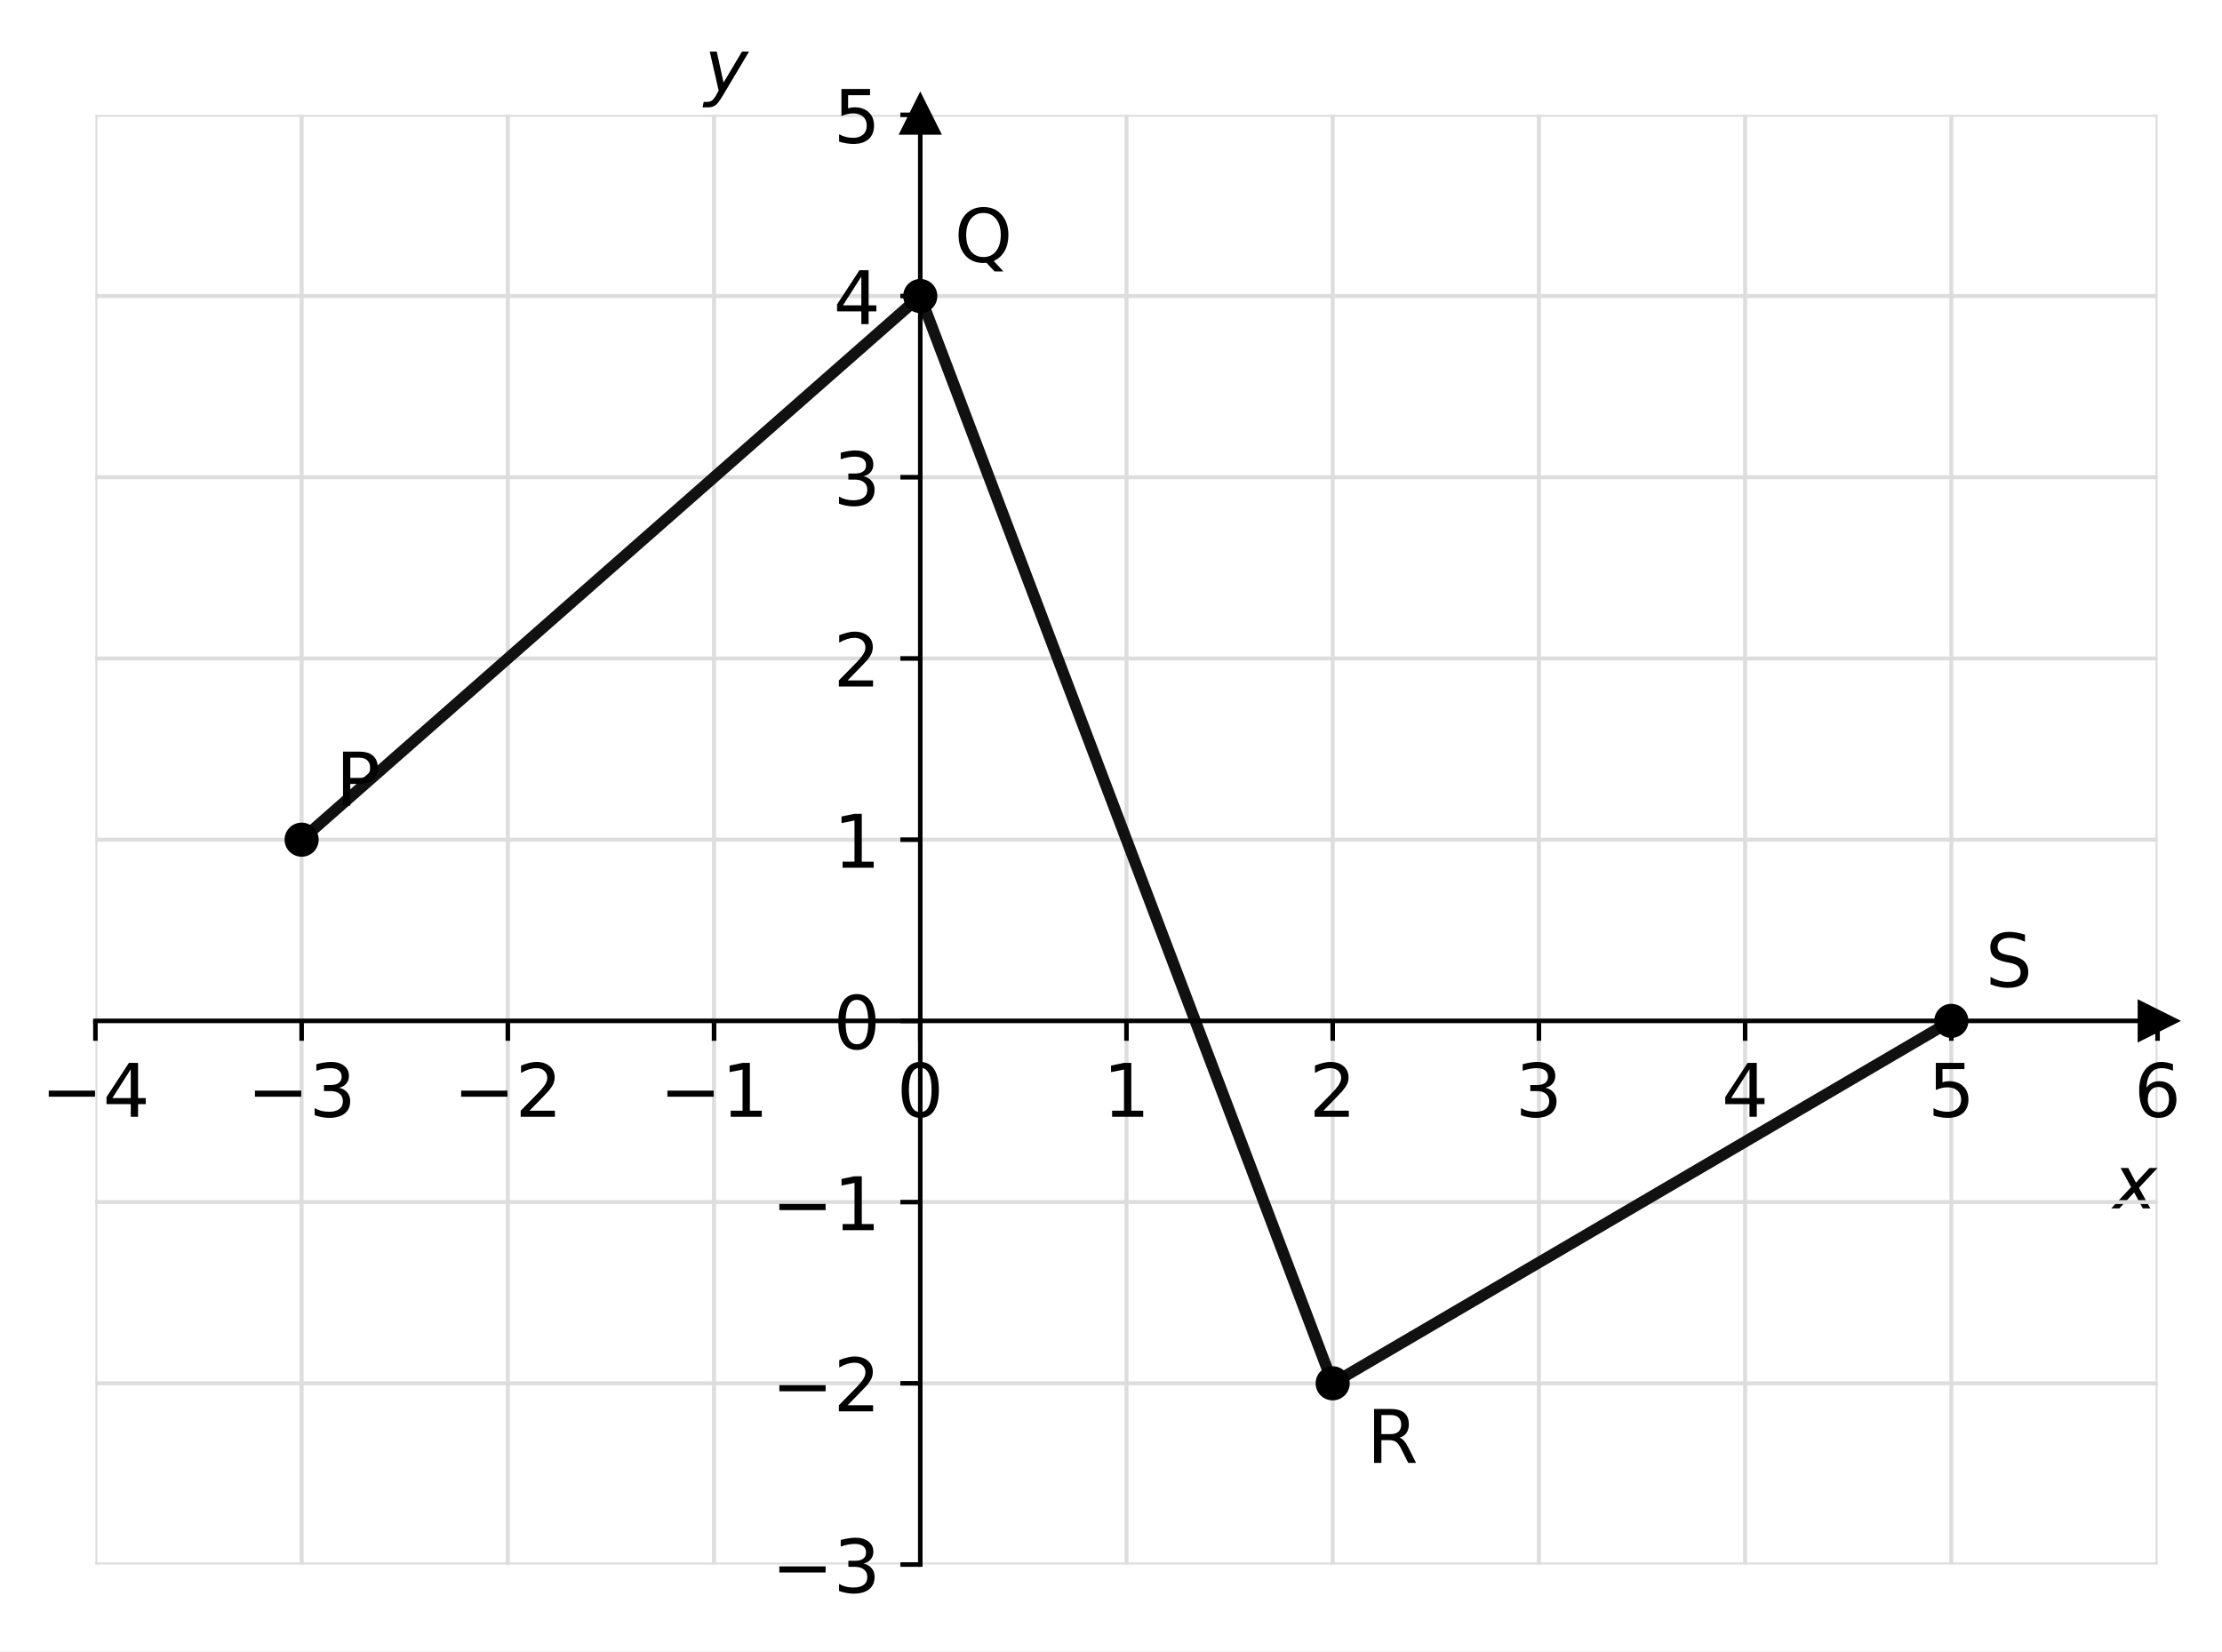
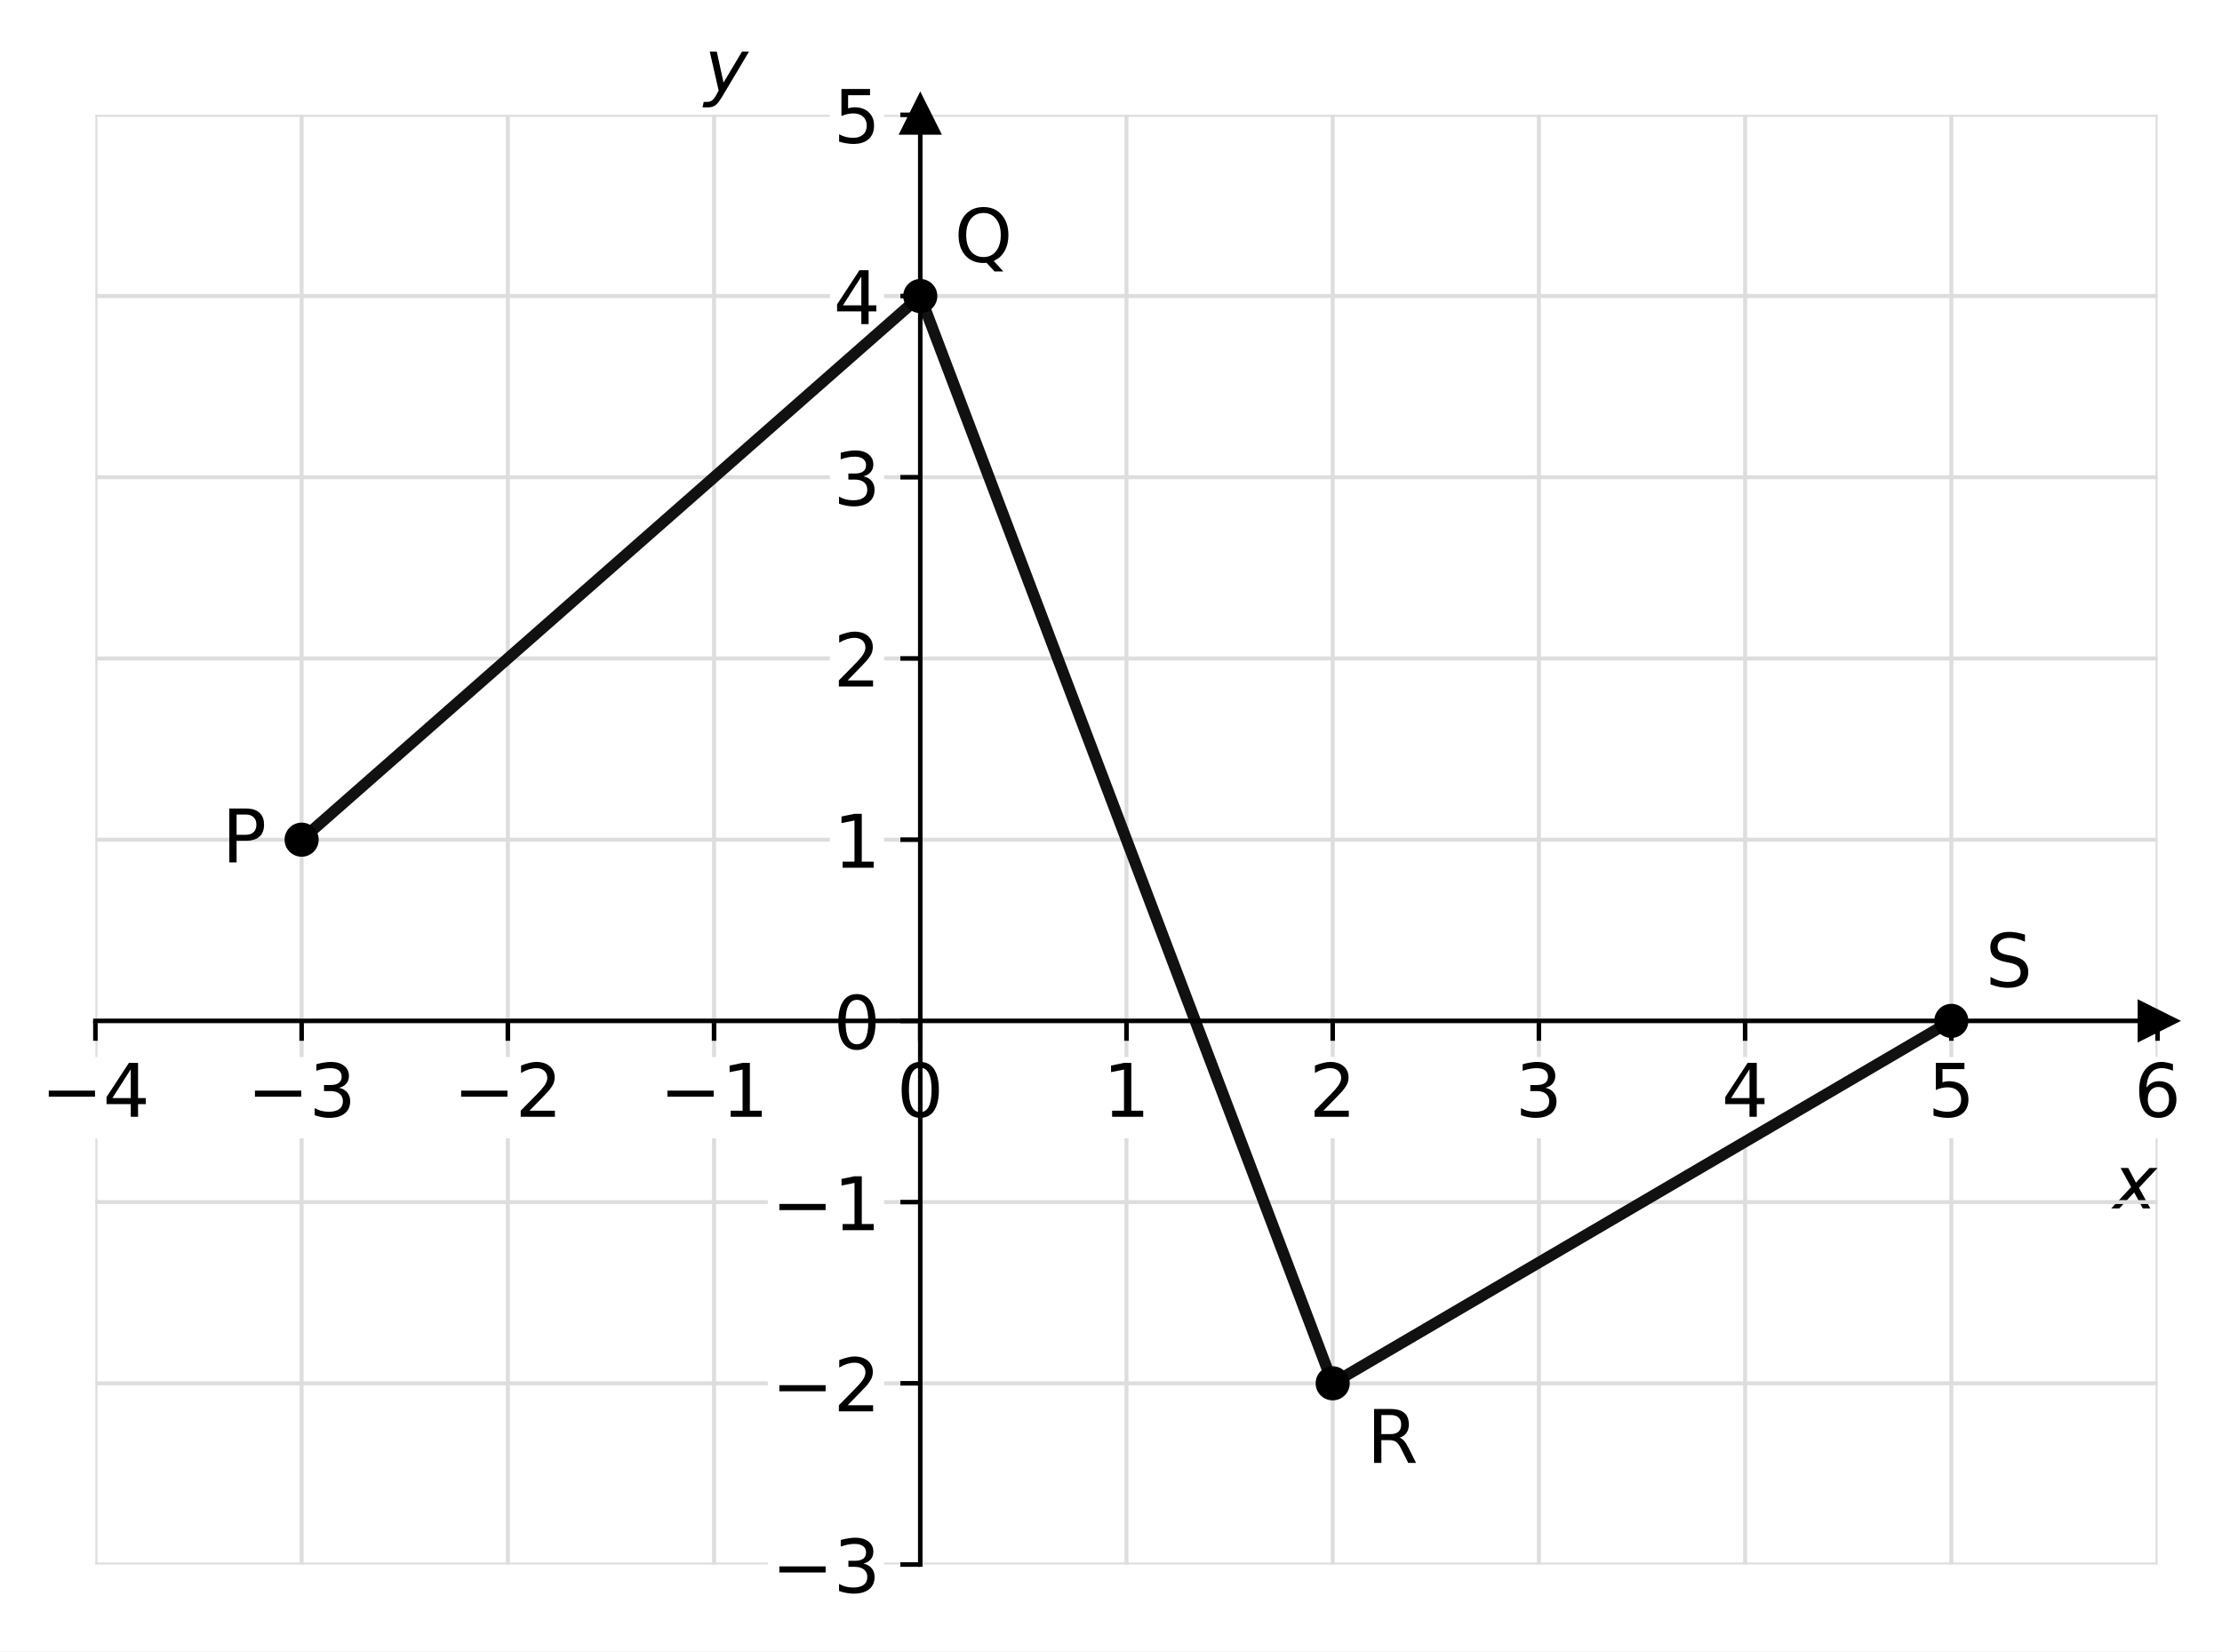
<svg xmlns="http://www.w3.org/2000/svg" xmlns:xlink="http://www.w3.org/1999/xlink" width="390.818pt" height="290.486pt" viewBox="0 0 390.818 290.486" version="1.1">
  <defs>
    <style type="text/css">*{stroke-linejoin: round; stroke-linecap: butt}</style>
  </defs>
  <g id="figure_1">
    <g id="patch_1">
      <path d="M 0 290.486  L 390.818 290.486  L 390.818 0  L 0 0  z " style="fill: #ffffff" />
    </g>
    <g id="axes_1">
      <g id="patch_2">
        <path d="M 16.782 275.224  L 379.482 275.224  L 379.482 20.2  L 16.782 20.2  z " style="fill: #ffffff" />
      </g>
      <g id="matplotlib.axis_1">
        <g id="xtick_1">
          <g id="line2d_1">
-             <path d="M 16.782 275.224  L 16.782 20.2  " clip-path="url(#p2eaba68228)" style="fill: none; stroke: #dddddd; stroke-width: 0.7; stroke-linecap: square" />
+             <path d="M 16.782 275.224  L 16.782 20.2  " clip-path="url(#pefaf5967d8)" style="fill: none; stroke: #dddddd; stroke-width: 0.7; stroke-linecap: square" />
          </g>
          <g id="line2d_2">
            <defs>
-               <path id="md6fe995804" d="M 0 0  L 0 3.5  " style="stroke: #000000; stroke-width: 0.8" />
+               <path id="m8c30ffdc0f" d="M 0 0  L 0 3.5  " style="stroke: #000000; stroke-width: 0.8" />
            </defs>
            <g>
-               <use xlink:href="#md6fe995804" x="16.782" y="179.59" style="stroke: #000000; stroke-width: 0.8" />
+               <use xlink:href="#m8c30ffdc0f" x="16.782" y="179.59" style="stroke: #000000; stroke-width: 0.8" />
            </g>
          </g>
          <g id="text_1">
+             <g id="patch_3">
+               <path d="M 6.55 200.24  L 27.015 200.24  L 27.015 185.94  L 6.55 185.94  z " style="fill: #ffffff" />
+             </g>
            <text style="font-size: 13px; font-family: 'DejaVu Sans'; text-anchor: middle" x="16.782" y="196.467" transform="rotate(-0 16.78242 196.467)">−4</text>
          </g>
        </g>
        <g id="xtick_2">
          <g id="line2d_3">
-             <path d="M 53.052 275.224  L 53.052 20.2  " clip-path="url(#p2eaba68228)" style="fill: none; stroke: #dddddd; stroke-width: 0.7; stroke-linecap: square" />
+             <path d="M 53.052 275.224  L 53.052 20.2  " clip-path="url(#pefaf5967d8)" style="fill: none; stroke: #dddddd; stroke-width: 0.7; stroke-linecap: square" />
          </g>
          <g id="line2d_4">
            <g>
-               <use xlink:href="#md6fe995804" x="53.052" y="179.59" style="stroke: #000000; stroke-width: 0.8" />
+               <use xlink:href="#m8c30ffdc0f" x="53.052" y="179.59" style="stroke: #000000; stroke-width: 0.8" />
            </g>
          </g>
          <g id="text_2">
+             <g id="patch_4">
+               <path d="M 42.82 200.24  L 63.285 200.24  L 63.285 185.94  L 42.82 185.94  z " style="fill: #ffffff" />
+             </g>
            <text style="font-size: 13px; font-family: 'DejaVu Sans'; text-anchor: middle" x="53.052" y="196.467" transform="rotate(-0 53.05242 196.467)">−3</text>
          </g>
        </g>
        <g id="xtick_3">
          <g id="line2d_5">
-             <path d="M 89.322 275.224  L 89.322 20.2  " clip-path="url(#p2eaba68228)" style="fill: none; stroke: #dddddd; stroke-width: 0.7; stroke-linecap: square" />
+             <path d="M 89.322 275.224  L 89.322 20.2  " clip-path="url(#pefaf5967d8)" style="fill: none; stroke: #dddddd; stroke-width: 0.7; stroke-linecap: square" />
          </g>
          <g id="line2d_6">
            <g>
-               <use xlink:href="#md6fe995804" x="89.322" y="179.59" style="stroke: #000000; stroke-width: 0.8" />
+               <use xlink:href="#m8c30ffdc0f" x="89.322" y="179.59" style="stroke: #000000; stroke-width: 0.8" />
            </g>
          </g>
          <g id="text_3">
+             <g id="patch_5">
+               <path d="M 79.09 200.24  L 99.555 200.24  L 99.555 185.94  L 79.09 185.94  z " style="fill: #ffffff" />
+             </g>
            <text style="font-size: 13px; font-family: 'DejaVu Sans'; text-anchor: middle" x="89.322" y="196.467" transform="rotate(-0 89.32242 196.467)">−2</text>
          </g>
        </g>
        <g id="xtick_4">
          <g id="line2d_7">
-             <path d="M 125.592 275.224  L 125.592 20.2  " clip-path="url(#p2eaba68228)" style="fill: none; stroke: #dddddd; stroke-width: 0.7; stroke-linecap: square" />
+             <path d="M 125.592 275.224  L 125.592 20.2  " clip-path="url(#pefaf5967d8)" style="fill: none; stroke: #dddddd; stroke-width: 0.7; stroke-linecap: square" />
          </g>
          <g id="line2d_8">
            <g>
-               <use xlink:href="#md6fe995804" x="125.592" y="179.59" style="stroke: #000000; stroke-width: 0.8" />
+               <use xlink:href="#m8c30ffdc0f" x="125.592" y="179.59" style="stroke: #000000; stroke-width: 0.8" />
            </g>
          </g>
          <g id="text_4">
+             <g id="patch_6">
+               <path d="M 115.36 200.24  L 135.825 200.24  L 135.825 185.94  L 115.36 185.94  z " style="fill: #ffffff" />
+             </g>
            <text style="font-size: 13px; font-family: 'DejaVu Sans'; text-anchor: middle" x="125.592" y="196.467" transform="rotate(-0 125.5924 196.467)">−1</text>
          </g>
        </g>
        <g id="xtick_5">
          <g id="line2d_9">
-             <path d="M 161.862 275.224  L 161.862 20.2  " clip-path="url(#p2eaba68228)" style="fill: none; stroke: #dddddd; stroke-width: 0.7; stroke-linecap: square" />
+             <path d="M 161.862 275.224  L 161.862 20.2  " clip-path="url(#pefaf5967d8)" style="fill: none; stroke: #dddddd; stroke-width: 0.7; stroke-linecap: square" />
          </g>
          <g id="line2d_10">
            <g>
-               <use xlink:href="#md6fe995804" x="161.862" y="179.59" style="stroke: #000000; stroke-width: 0.8" />
+               <use xlink:href="#m8c30ffdc0f" x="161.862" y="179.59" style="stroke: #000000; stroke-width: 0.8" />
            </g>
          </g>
          <g id="text_5">
+             <g id="patch_7">
+               <path d="M 157.077 200.24  L 166.648 200.24  L 166.648 185.94  L 157.077 185.94  z " style="fill: #ffffff" />
+             </g>
            <text style="font-size: 13px; font-family: 'DejaVu Sans'; text-anchor: middle" x="161.862" y="196.467" transform="rotate(-0 161.8624 196.467)">0</text>
          </g>
        </g>
        <g id="xtick_6">
          <g id="line2d_11">
-             <path d="M 198.132 275.224  L 198.132 20.2  " clip-path="url(#p2eaba68228)" style="fill: none; stroke: #dddddd; stroke-width: 0.7; stroke-linecap: square" />
+             <path d="M 198.132 275.224  L 198.132 20.2  " clip-path="url(#pefaf5967d8)" style="fill: none; stroke: #dddddd; stroke-width: 0.7; stroke-linecap: square" />
          </g>
          <g id="line2d_12">
            <g>
-               <use xlink:href="#md6fe995804" x="198.132" y="179.59" style="stroke: #000000; stroke-width: 0.8" />
+               <use xlink:href="#m8c30ffdc0f" x="198.132" y="179.59" style="stroke: #000000; stroke-width: 0.8" />
            </g>
          </g>
          <g id="text_6">
+             <g id="patch_8">
+               <path d="M 193.347 200.24  L 202.918 200.24  L 202.918 185.94  L 193.347 185.94  z " style="fill: #ffffff" />
+             </g>
            <text style="font-size: 13px; font-family: 'DejaVu Sans'; text-anchor: middle" x="198.132" y="196.467" transform="rotate(-0 198.1324 196.467)">1</text>
          </g>
        </g>
        <g id="xtick_7">
          <g id="line2d_13">
-             <path d="M 234.402 275.224  L 234.402 20.2  " clip-path="url(#p2eaba68228)" style="fill: none; stroke: #dddddd; stroke-width: 0.7; stroke-linecap: square" />
+             <path d="M 234.402 275.224  L 234.402 20.2  " clip-path="url(#pefaf5967d8)" style="fill: none; stroke: #dddddd; stroke-width: 0.7; stroke-linecap: square" />
          </g>
          <g id="line2d_14">
            <g>
-               <use xlink:href="#md6fe995804" x="234.402" y="179.59" style="stroke: #000000; stroke-width: 0.8" />
+               <use xlink:href="#m8c30ffdc0f" x="234.402" y="179.59" style="stroke: #000000; stroke-width: 0.8" />
            </g>
          </g>
          <g id="text_7">
+             <g id="patch_9">
+               <path d="M 229.617 200.24  L 239.188 200.24  L 239.188 185.94  L 229.617 185.94  z " style="fill: #ffffff" />
+             </g>
            <text style="font-size: 13px; font-family: 'DejaVu Sans'; text-anchor: middle" x="234.402" y="196.467" transform="rotate(-0 234.4024 196.467)">2</text>
          </g>
        </g>
        <g id="xtick_8">
          <g id="line2d_15">
-             <path d="M 270.672 275.224  L 270.672 20.2  " clip-path="url(#p2eaba68228)" style="fill: none; stroke: #dddddd; stroke-width: 0.7; stroke-linecap: square" />
+             <path d="M 270.672 275.224  L 270.672 20.2  " clip-path="url(#pefaf5967d8)" style="fill: none; stroke: #dddddd; stroke-width: 0.7; stroke-linecap: square" />
          </g>
          <g id="line2d_16">
            <g>
-               <use xlink:href="#md6fe995804" x="270.672" y="179.59" style="stroke: #000000; stroke-width: 0.8" />
+               <use xlink:href="#m8c30ffdc0f" x="270.672" y="179.59" style="stroke: #000000; stroke-width: 0.8" />
            </g>
          </g>
          <g id="text_8">
+             <g id="patch_10">
+               <path d="M 265.887 200.24  L 275.458 200.24  L 275.458 185.94  L 265.887 185.94  z " style="fill: #ffffff" />
+             </g>
            <text style="font-size: 13px; font-family: 'DejaVu Sans'; text-anchor: middle" x="270.672" y="196.467" transform="rotate(-0 270.6724 196.467)">3</text>
          </g>
        </g>
        <g id="xtick_9">
          <g id="line2d_17">
-             <path d="M 306.942 275.224  L 306.942 20.2  " clip-path="url(#p2eaba68228)" style="fill: none; stroke: #dddddd; stroke-width: 0.7; stroke-linecap: square" />
+             <path d="M 306.942 275.224  L 306.942 20.2  " clip-path="url(#pefaf5967d8)" style="fill: none; stroke: #dddddd; stroke-width: 0.7; stroke-linecap: square" />
          </g>
          <g id="line2d_18">
            <g>
-               <use xlink:href="#md6fe995804" x="306.942" y="179.59" style="stroke: #000000; stroke-width: 0.8" />
+               <use xlink:href="#m8c30ffdc0f" x="306.942" y="179.59" style="stroke: #000000; stroke-width: 0.8" />
            </g>
          </g>
          <g id="text_9">
+             <g id="patch_11">
+               <path d="M 302.157 200.24  L 311.728 200.24  L 311.728 185.94  L 302.157 185.94  z " style="fill: #ffffff" />
+             </g>
            <text style="font-size: 13px; font-family: 'DejaVu Sans'; text-anchor: middle" x="306.942" y="196.467" transform="rotate(-0 306.9424 196.467)">4</text>
          </g>
        </g>
        <g id="xtick_10">
          <g id="line2d_19">
-             <path d="M 343.212 275.224  L 343.212 20.2  " clip-path="url(#p2eaba68228)" style="fill: none; stroke: #dddddd; stroke-width: 0.7; stroke-linecap: square" />
+             <path d="M 343.212 275.224  L 343.212 20.2  " clip-path="url(#pefaf5967d8)" style="fill: none; stroke: #dddddd; stroke-width: 0.7; stroke-linecap: square" />
          </g>
          <g id="line2d_20">
            <g>
-               <use xlink:href="#md6fe995804" x="343.212" y="179.59" style="stroke: #000000; stroke-width: 0.8" />
+               <use xlink:href="#m8c30ffdc0f" x="343.212" y="179.59" style="stroke: #000000; stroke-width: 0.8" />
            </g>
          </g>
          <g id="text_10">
+             <g id="patch_12">
+               <path d="M 338.427 200.24  L 347.998 200.24  L 347.998 185.94  L 338.427 185.94  z " style="fill: #ffffff" />
+             </g>
            <text style="font-size: 13px; font-family: 'DejaVu Sans'; text-anchor: middle" x="343.212" y="196.467" transform="rotate(-0 343.2124 196.467)">5</text>
          </g>
        </g>
        <g id="xtick_11">
          <g id="line2d_21">
-             <path d="M 379.482 275.224  L 379.482 20.2  " clip-path="url(#p2eaba68228)" style="fill: none; stroke: #dddddd; stroke-width: 0.7; stroke-linecap: square" />
+             <path d="M 379.482 275.224  L 379.482 20.2  " clip-path="url(#pefaf5967d8)" style="fill: none; stroke: #dddddd; stroke-width: 0.7; stroke-linecap: square" />
          </g>
          <g id="line2d_22">
            <g>
-               <use xlink:href="#md6fe995804" x="379.482" y="179.59" style="stroke: #000000; stroke-width: 0.8" />
+               <use xlink:href="#m8c30ffdc0f" x="379.482" y="179.59" style="stroke: #000000; stroke-width: 0.8" />
            </g>
          </g>
          <g id="text_11">
+             <g id="patch_13">
+               <path d="M 374.697 200.24  L 384.268 200.24  L 384.268 185.94  L 374.697 185.94  z " style="fill: #ffffff" />
+             </g>
            <text style="font-size: 13px; font-family: 'DejaVu Sans'; text-anchor: middle" x="379.482" y="196.467" transform="rotate(-0 379.4824 196.467)">6</text>
          </g>
        </g>
        <g id="text_12">
          <g transform="translate(371.6824 213.467)">
            <text>
              <tspan x="0" y="-0.891" style="font-style: oblique; font-size: 13px; font-family: 'DejaVu Sans'">x</tspan>
            </text>
          </g>
        </g>
      </g>
      <g id="matplotlib.axis_2">
        <g id="ytick_1">
          <g id="line2d_23">
-             <path d="M 16.782 275.224  L 379.482 275.224  " clip-path="url(#p2eaba68228)" style="fill: none; stroke: #dddddd; stroke-width: 0.7; stroke-linecap: square" />
+             <path d="M 16.782 275.224  L 379.482 275.224  " clip-path="url(#pefaf5967d8)" style="fill: none; stroke: #dddddd; stroke-width: 0.7; stroke-linecap: square" />
          </g>
          <g id="line2d_24">
            <defs>
-               <path id="m4add089a85" d="M 0 0  L -3.5 0  " style="stroke: #000000; stroke-width: 0.8" />
+               <path id="mcd35c065bd" d="M 0 0  L -3.5 0  " style="stroke: #000000; stroke-width: 0.8" />
            </defs>
            <g>
-               <use xlink:href="#m4add089a85" x="161.862" y="275.224" style="stroke: #000000; stroke-width: 0.8" />
+               <use xlink:href="#mcd35c065bd" x="161.862" y="275.224" style="stroke: #000000; stroke-width: 0.8" />
            </g>
          </g>
          <g id="text_13">
+             <g id="patch_14">
+               <path d="M 135.048 283.936  L 155.512 283.936  L 155.512 269.636  L 135.048 269.636  z " style="fill: #ffffff" />
+             </g>
            <text style="font-size: 13px; font-family: 'DejaVu Sans'; text-anchor: end" x="154.862" y="280.162" transform="rotate(-0 154.8624 280.1625)">−3</text>
          </g>
        </g>
        <g id="ytick_2">
          <g id="line2d_25">
-             <path d="M 16.782 243.346  L 379.482 243.346  " clip-path="url(#p2eaba68228)" style="fill: none; stroke: #dddddd; stroke-width: 0.7; stroke-linecap: square" />
+             <path d="M 16.782 243.346  L 379.482 243.346  " clip-path="url(#pefaf5967d8)" style="fill: none; stroke: #dddddd; stroke-width: 0.7; stroke-linecap: square" />
          </g>
          <g id="line2d_26">
            <g>
-               <use xlink:href="#m4add089a85" x="161.862" y="243.346" style="stroke: #000000; stroke-width: 0.8" />
+               <use xlink:href="#mcd35c065bd" x="161.862" y="243.346" style="stroke: #000000; stroke-width: 0.8" />
            </g>
          </g>
          <g id="text_14">
+             <g id="patch_15">
+               <path d="M 135.048 252.058  L 155.512 252.058  L 155.512 237.758  L 135.048 237.758  z " style="fill: #ffffff" />
+             </g>
            <text style="font-size: 13px; font-family: 'DejaVu Sans'; text-anchor: end" x="154.862" y="248.284" transform="rotate(-0 154.8624 248.2845)">−2</text>
          </g>
        </g>
        <g id="ytick_3">
          <g id="line2d_27">
-             <path d="M 16.782 211.468  L 379.482 211.468  " clip-path="url(#p2eaba68228)" style="fill: none; stroke: #dddddd; stroke-width: 0.7; stroke-linecap: square" />
+             <path d="M 16.782 211.468  L 379.482 211.468  " clip-path="url(#pefaf5967d8)" style="fill: none; stroke: #dddddd; stroke-width: 0.7; stroke-linecap: square" />
          </g>
          <g id="line2d_28">
            <g>
-               <use xlink:href="#m4add089a85" x="161.862" y="211.468" style="stroke: #000000; stroke-width: 0.8" />
+               <use xlink:href="#mcd35c065bd" x="161.862" y="211.468" style="stroke: #000000; stroke-width: 0.8" />
            </g>
          </g>
          <g id="text_15">
+             <g id="patch_16">
+               <path d="M 135.048 220.18  L 155.512 220.18  L 155.512 205.88  L 135.048 205.88  z " style="fill: #ffffff" />
+             </g>
            <text style="font-size: 13px; font-family: 'DejaVu Sans'; text-anchor: end" x="154.862" y="216.406" transform="rotate(-0 154.8624 216.4065)">−1</text>
          </g>
        </g>
        <g id="ytick_4">
          <g id="line2d_29">
-             <path d="M 16.782 179.59  L 379.482 179.59  " clip-path="url(#p2eaba68228)" style="fill: none; stroke: #dddddd; stroke-width: 0.7; stroke-linecap: square" />
+             <path d="M 16.782 179.59  L 379.482 179.59  " clip-path="url(#pefaf5967d8)" style="fill: none; stroke: #dddddd; stroke-width: 0.7; stroke-linecap: square" />
          </g>
          <g id="line2d_30">
            <g>
-               <use xlink:href="#m4add089a85" x="161.862" y="179.59" style="stroke: #000000; stroke-width: 0.8" />
+               <use xlink:href="#mcd35c065bd" x="161.862" y="179.59" style="stroke: #000000; stroke-width: 0.8" />
            </g>
          </g>
          <g id="text_16">
+             <g id="patch_17">
+               <path d="M 145.941 188.302  L 155.512 188.302  L 155.512 174.002  L 145.941 174.002  z " style="fill: #ffffff" />
+             </g>
            <text style="font-size: 13px; font-family: 'DejaVu Sans'; text-anchor: end" x="154.862" y="184.528" transform="rotate(-0 154.8624 184.5285)">0</text>
          </g>
        </g>
        <g id="ytick_5">
          <g id="line2d_31">
-             <path d="M 16.782 147.712  L 379.482 147.712  " clip-path="url(#p2eaba68228)" style="fill: none; stroke: #dddddd; stroke-width: 0.7; stroke-linecap: square" />
+             <path d="M 16.782 147.712  L 379.482 147.712  " clip-path="url(#pefaf5967d8)" style="fill: none; stroke: #dddddd; stroke-width: 0.7; stroke-linecap: square" />
          </g>
          <g id="line2d_32">
            <g>
-               <use xlink:href="#m4add089a85" x="161.862" y="147.712" style="stroke: #000000; stroke-width: 0.8" />
+               <use xlink:href="#mcd35c065bd" x="161.862" y="147.712" style="stroke: #000000; stroke-width: 0.8" />
            </g>
          </g>
          <g id="text_17">
+             <g id="patch_18">
+               <path d="M 145.941 156.424  L 155.512 156.424  L 155.512 142.124  L 145.941 142.124  z " style="fill: #ffffff" />
+             </g>
            <text style="font-size: 13px; font-family: 'DejaVu Sans'; text-anchor: end" x="154.862" y="152.65" transform="rotate(-0 154.8624 152.6505)">1</text>
          </g>
        </g>
        <g id="ytick_6">
          <g id="line2d_33">
-             <path d="M 16.782 115.834  L 379.482 115.834  " clip-path="url(#p2eaba68228)" style="fill: none; stroke: #dddddd; stroke-width: 0.7; stroke-linecap: square" />
+             <path d="M 16.782 115.834  L 379.482 115.834  " clip-path="url(#pefaf5967d8)" style="fill: none; stroke: #dddddd; stroke-width: 0.7; stroke-linecap: square" />
          </g>
          <g id="line2d_34">
            <g>
-               <use xlink:href="#m4add089a85" x="161.862" y="115.834" style="stroke: #000000; stroke-width: 0.8" />
+               <use xlink:href="#mcd35c065bd" x="161.862" y="115.834" style="stroke: #000000; stroke-width: 0.8" />
            </g>
          </g>
          <g id="text_18">
+             <g id="patch_19">
+               <path d="M 145.941 124.546  L 155.512 124.546  L 155.512 110.246  L 145.941 110.246  z " style="fill: #ffffff" />
+             </g>
            <text style="font-size: 13px; font-family: 'DejaVu Sans'; text-anchor: end" x="154.862" y="120.772" transform="rotate(-0 154.8624 120.7725)">2</text>
          </g>
        </g>
        <g id="ytick_7">
          <g id="line2d_35">
-             <path d="M 16.782 83.956  L 379.482 83.956  " clip-path="url(#p2eaba68228)" style="fill: none; stroke: #dddddd; stroke-width: 0.7; stroke-linecap: square" />
+             <path d="M 16.782 83.956  L 379.482 83.956  " clip-path="url(#pefaf5967d8)" style="fill: none; stroke: #dddddd; stroke-width: 0.7; stroke-linecap: square" />
          </g>
          <g id="line2d_36">
            <g>
-               <use xlink:href="#m4add089a85" x="161.862" y="83.956" style="stroke: #000000; stroke-width: 0.8" />
+               <use xlink:href="#mcd35c065bd" x="161.862" y="83.956" style="stroke: #000000; stroke-width: 0.8" />
            </g>
          </g>
          <g id="text_19">
+             <g id="patch_20">
+               <path d="M 145.941 92.668  L 155.512 92.668  L 155.512 78.368  L 145.941 78.368  z " style="fill: #ffffff" />
+             </g>
            <text style="font-size: 13px; font-family: 'DejaVu Sans'; text-anchor: end" x="154.862" y="88.894" transform="rotate(-0 154.8624 88.89448)">3</text>
          </g>
        </g>
        <g id="ytick_8">
          <g id="line2d_37">
-             <path d="M 16.782 52.078  L 379.482 52.078  " clip-path="url(#p2eaba68228)" style="fill: none; stroke: #dddddd; stroke-width: 0.7; stroke-linecap: square" />
+             <path d="M 16.782 52.078  L 379.482 52.078  " clip-path="url(#pefaf5967d8)" style="fill: none; stroke: #dddddd; stroke-width: 0.7; stroke-linecap: square" />
          </g>
          <g id="line2d_38">
            <g>
-               <use xlink:href="#m4add089a85" x="161.862" y="52.078" style="stroke: #000000; stroke-width: 0.8" />
+               <use xlink:href="#mcd35c065bd" x="161.862" y="52.078" style="stroke: #000000; stroke-width: 0.8" />
            </g>
          </g>
          <g id="text_20">
+             <g id="patch_21">
+               <path d="M 145.941 60.79  L 155.512 60.79  L 155.512 46.49  L 145.941 46.49  z " style="fill: #ffffff" />
+             </g>
            <text style="font-size: 13px; font-family: 'DejaVu Sans'; text-anchor: end" x="154.862" y="57.016" transform="rotate(-0 154.8624 57.01648)">4</text>
          </g>
        </g>
        <g id="ytick_9">
          <g id="line2d_39">
-             <path d="M 16.782 20.2  L 379.482 20.2  " clip-path="url(#p2eaba68228)" style="fill: none; stroke: #dddddd; stroke-width: 0.7; stroke-linecap: square" />
+             <path d="M 16.782 20.2  L 379.482 20.2  " clip-path="url(#pefaf5967d8)" style="fill: none; stroke: #dddddd; stroke-width: 0.7; stroke-linecap: square" />
          </g>
          <g id="line2d_40">
            <g>
-               <use xlink:href="#m4add089a85" x="161.862" y="20.2" style="stroke: #000000; stroke-width: 0.8" />
+               <use xlink:href="#mcd35c065bd" x="161.862" y="20.2" style="stroke: #000000; stroke-width: 0.8" />
            </g>
          </g>
          <g id="text_21">
+             <g id="patch_22">
+               <path d="M 145.941 28.912  L 155.512 28.912  L 155.512 14.612  L 145.941 14.612  z " style="fill: #ffffff" />
+             </g>
            <text style="font-size: 13px; font-family: 'DejaVu Sans'; text-anchor: end" x="154.862" y="25.138" transform="rotate(-0 154.8624 25.13848)">5</text>
          </g>
        </g>
        <g id="text_22">
          <g transform="translate(123.8976 17.07695)">
            <text>
              <tspan x="0" y="-0.891" style="font-style: oblique; font-size: 13px; font-family: 'DejaVu Sans'">y</tspan>
            </text>
          </g>
        </g>
      </g>
      <g id="line2d_41">
        <defs>
-           <path id="m29559ad40e" d="M 3 0  L -3 -3  L -3 3  z " style="stroke: #000000; stroke-linejoin: miter" />
+           <path id="mc24c858130" d="M 3 0  L -3 -3  L -3 3  z " style="stroke: #000000; stroke-linejoin: miter" />
        </defs>
        <g>
-           <use xlink:href="#m29559ad40e" x="379.482" y="179.59" style="stroke: #000000; stroke-linejoin: miter" />
+           <use xlink:href="#mc24c858130" x="379.482" y="179.59" style="stroke: #000000; stroke-linejoin: miter" />
        </g>
      </g>
      <g id="line2d_42">
        <defs>
-           <path id="m72d5fd3cd1" d="M 0 -3  L -3 3  L 3 3  z " style="stroke: #000000; stroke-linejoin: miter" />
+           <path id="m7f9adf2b02" d="M 0 -3  L -3 3  L 3 3  z " style="stroke: #000000; stroke-linejoin: miter" />
        </defs>
        <g>
-           <use xlink:href="#m72d5fd3cd1" x="161.862" y="20.2" style="stroke: #000000; stroke-linejoin: miter" />
+           <use xlink:href="#m7f9adf2b02" x="161.862" y="20.2" style="stroke: #000000; stroke-linejoin: miter" />
        </g>
      </g>
      <g id="line2d_43">
-         <path d="M 53.052 147.712  L 161.862 52.078  L 234.402 243.346  L 343.212 179.59  " clip-path="url(#p2eaba68228)" style="fill: none; stroke: #111111; stroke-width: 2; stroke-linecap: square" />
+         <path d="M 53.052 147.712  L 161.862 52.078  L 234.402 243.346  L 343.212 179.59  " clip-path="url(#pefaf5967d8)" style="fill: none; stroke: #111111; stroke-width: 2; stroke-linecap: square" />
      </g>
      <g id="line2d_44">
        <defs>
-           <path id="m7abb067766" d="M 0 2.5  C 0.663 2.5 1.299 2.237 1.768 1.768  C 2.237 1.299 2.5 0.663 2.5 0  C 2.5 -0.663 2.237 -1.299 1.768 -1.768  C 1.299 -2.237 0.663 -2.5 0 -2.5  C -0.663 -2.5 -1.299 -2.237 -1.768 -1.768  C -2.237 -1.299 -2.5 -0.663 -2.5 0  C -2.5 0.663 -2.237 1.299 -1.768 1.768  C -1.299 2.237 -0.663 2.5 0 2.5  z " style="stroke: #000000" />
+           <path id="mae2d0c4b50" d="M 0 2.5  C 0.663 2.5 1.299 2.237 1.768 1.768  C 2.237 1.299 2.5 0.663 2.5 0  C 2.5 -0.663 2.237 -1.299 1.768 -1.768  C 1.299 -2.237 0.663 -2.5 0 -2.5  C -0.663 -2.5 -1.299 -2.237 -1.768 -1.768  C -2.237 -1.299 -2.5 -0.663 -2.5 0  C -2.5 0.663 -2.237 1.299 -1.768 1.768  C -1.299 2.237 -0.663 2.5 0 2.5  z " style="stroke: #000000" />
        </defs>
-         <g clip-path="url(#p2eaba68228)">
-           <use xlink:href="#m7abb067766" x="53.052" y="147.712" style="stroke: #000000" />
-           <use xlink:href="#m7abb067766" x="161.862" y="52.078" style="stroke: #000000" />
-           <use xlink:href="#m7abb067766" x="234.402" y="243.346" style="stroke: #000000" />
-           <use xlink:href="#m7abb067766" x="343.212" y="179.59" style="stroke: #000000" />
-         </g>
-       </g>
-       <g id="patch_3">
+         <g clip-path="url(#pefaf5967d8)">
+           <use xlink:href="#mae2d0c4b50" x="53.052" y="147.712" style="stroke: #000000" />
+           <use xlink:href="#mae2d0c4b50" x="161.862" y="52.078" style="stroke: #000000" />
+           <use xlink:href="#mae2d0c4b50" x="234.402" y="243.346" style="stroke: #000000" />
+           <use xlink:href="#mae2d0c4b50" x="343.212" y="179.59" style="stroke: #000000" />
+         </g>
+       </g>
+       <g id="patch_23">
        <path d="M 161.862 275.224  L 161.862 20.2  " style="fill: none; stroke: #000000; stroke-width: 0.8; stroke-linejoin: miter; stroke-linecap: square" />
      </g>
-       <g id="patch_4">
+       <g id="patch_24">
        <path d="M 16.782 179.59  L 379.482 179.59  " style="fill: none; stroke: #000000; stroke-width: 0.8; stroke-linejoin: miter; stroke-linecap: square" />
      </g>
      <g id="text_23">
-         <text style="font-size: 13px; font-family: 'DejaVu Sans'; text-anchor: start" x="59.052" y="141.712" transform="rotate(-0 59.05242 141.712)">P</text>
+         <text style="font-size: 13px; font-family: 'DejaVu Sans'; text-anchor: start" x="39.052" y="151.712" transform="rotate(-0 39.05242 151.712)">P</text>
      </g>
      <g id="text_24">
        <text style="font-size: 13px; font-family: 'DejaVu Sans'; text-anchor: start" x="167.862" y="46.078" transform="rotate(-0 167.8624 46.078)">Q</text>
      </g>
      <g id="text_25">
        <text style="font-size: 13px; font-family: 'DejaVu Sans'; text-anchor: start" x="240.402" y="257.346" transform="rotate(-0 240.4024 257.346)">R</text>
      </g>
      <g id="text_26">
        <text style="font-size: 13px; font-family: 'DejaVu Sans'; text-anchor: start" x="349.212" y="173.59" transform="rotate(-0 349.2124 173.59)">S</text>
      </g>
    </g>
  </g>
  <defs>
-     <clipPath id="p2eaba68228">
+     <clipPath id="pefaf5967d8">
      <rect x="16.782" y="20.2" width="362.7" height="255.024" />
    </clipPath>
  </defs>
</svg>
